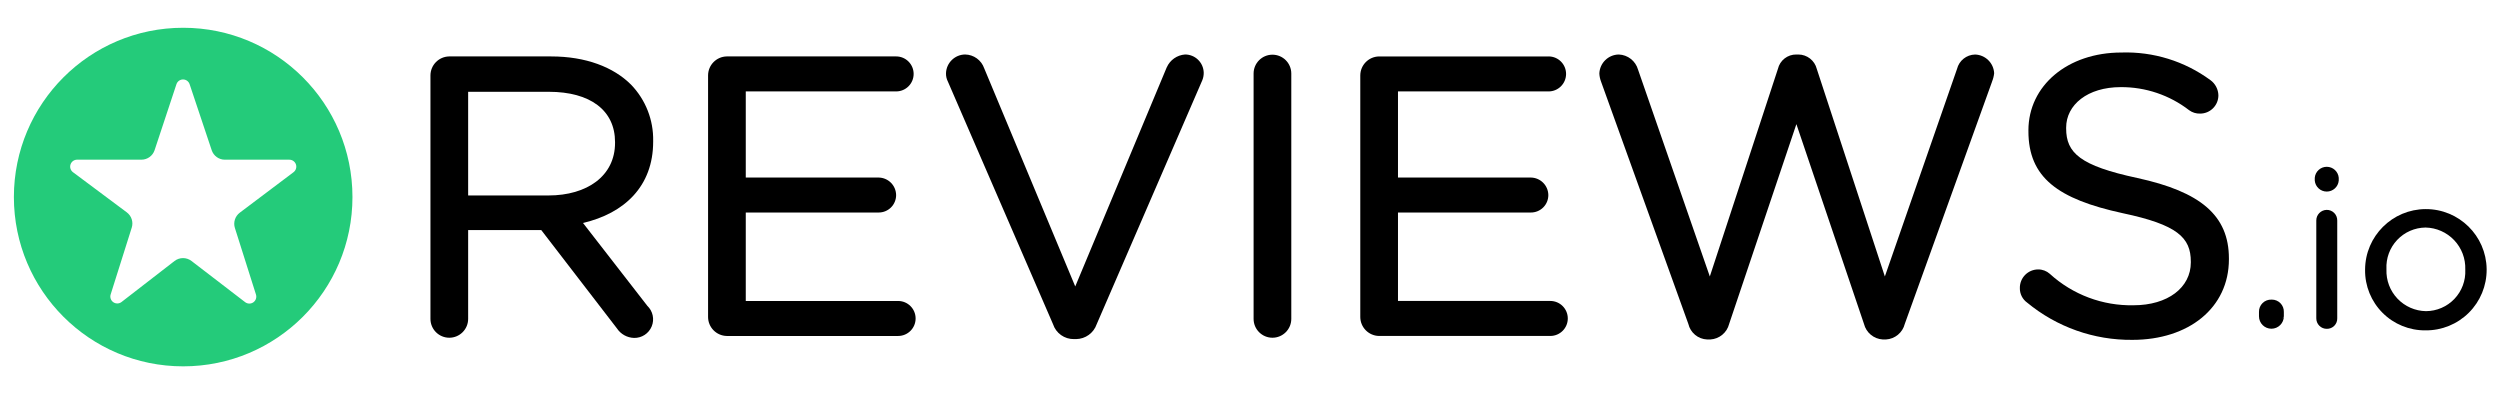
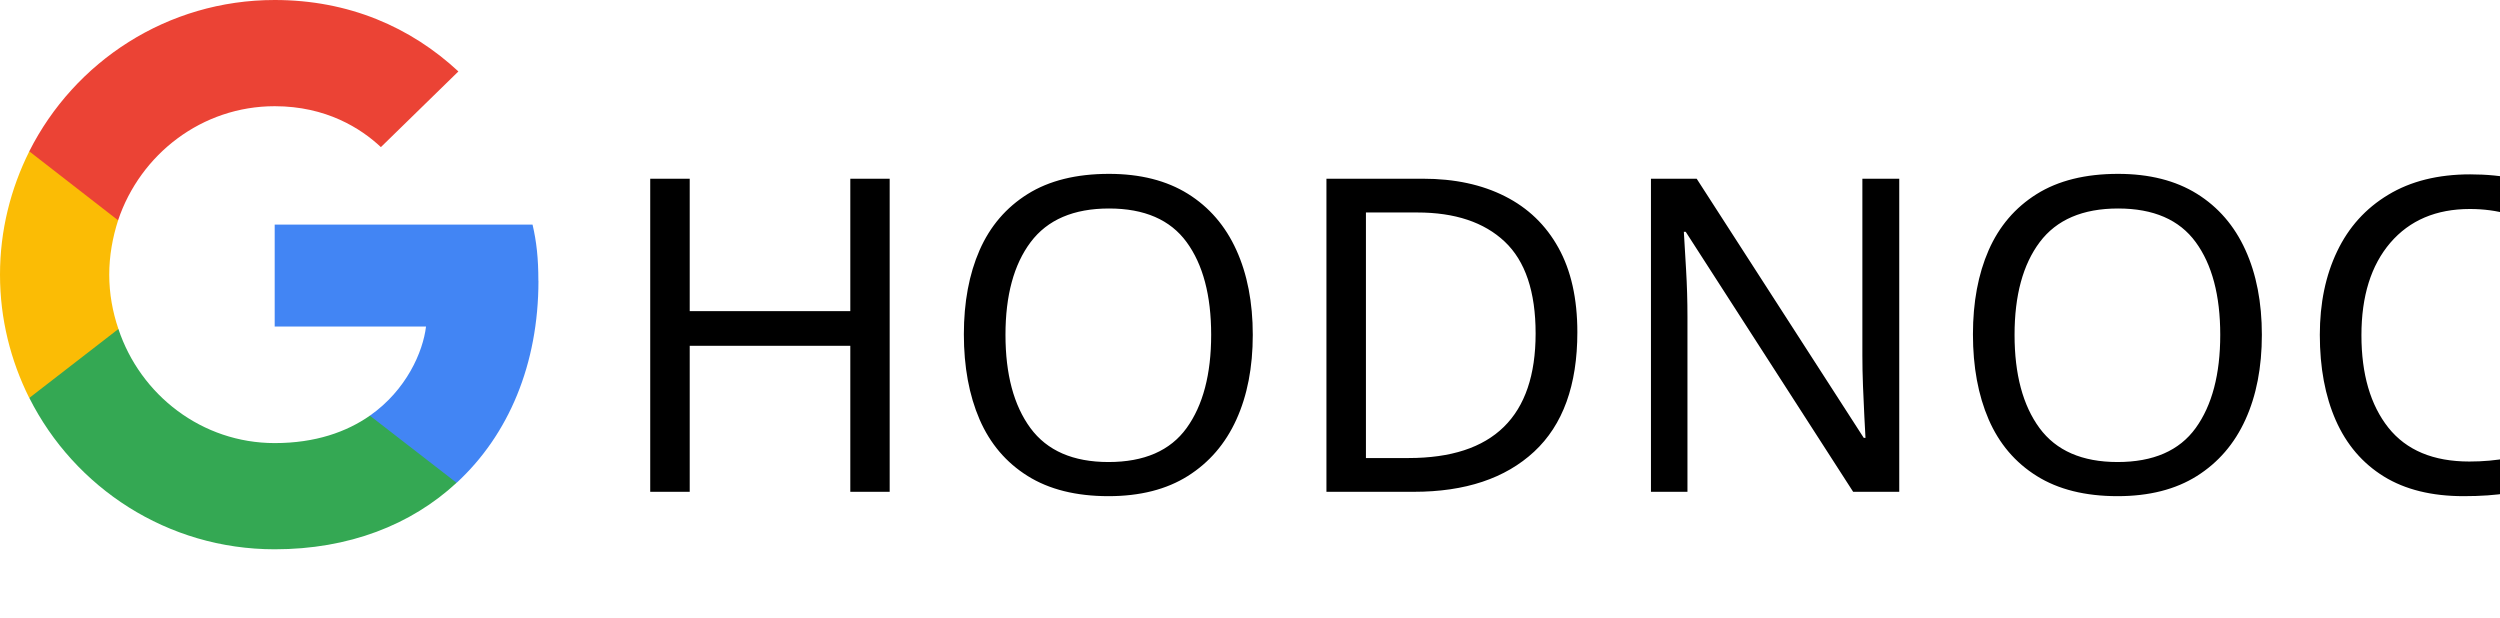
- <svg xmlns="http://www.w3.org/2000/svg" width="350" height="56" viewBox="0 0 350 56">
-   <defs>
-     <clipPath id="clip-reviewsio">
-       <rect width="350" height="56" />
-     </clipPath>
-   </defs>
-   <g id="reviewsio" clip-path="url(#clip-reviewsio)">
-     <g id="reviewsio-logo--black">
-       <rect id="reviewsio-logo--black-2" data-name="reviewsio-logo--black" width="350" height="56" fill="none" />
-       <g id="reviewsio-logo" transform="translate(1.944 3.888)">
-         <g id="Group_3" data-name="Group 3" transform="translate(58.319 3.468)">
-           <g id="Group_1" data-name="Group 1">
-             <path id="Path_1" data-name="Path 1" d="M61.357,38.972l-9-11.592c5.781-1.353,9.823-5.126,9.823-11.382v-.107A11.031,11.031,0,0,0,59.09,8.022h0C56.614,5.545,52.735,4.064,47.9,4.064H33.613A2.668,2.668,0,0,0,31,6.731V40.807a2.639,2.639,0,1,0,5.278,0V28.371H46.511L57.105,42.136a2.975,2.975,0,0,0,2.4,1.337,2.606,2.606,0,0,0,1.849-4.5ZM56.843,16.054v.109h0c0,4.64-3.915,7.366-9.329,7.366H36.278V9.015h11.29c5.82,0,9.275,2.609,9.275,7.039Z" transform="translate(-31 -3.52)" />
-             <path id="Path_2" data-name="Path 2" d="M50.994,40.535A2.668,2.668,0,0,0,53.607,43.2H77.6a2.448,2.448,0,0,0,0-4.9H56.272V25.916h18.6a2.438,2.438,0,0,0,2.449-2.447,2.483,2.483,0,0,0-2.449-2.449h-18.6V8.963H77.323a2.449,2.449,0,1,0,0-4.9H53.607a2.668,2.668,0,0,0-2.613,2.667Z" transform="translate(-12.127 -3.52)" />
-             <path id="Path_3" data-name="Path 3" d="M86.06,43.769h.286a3.09,3.09,0,0,0,2.883-2.086L104.012,7.534a2.711,2.711,0,0,0,.2-1.052A2.609,2.609,0,0,0,101.6,3.924a3.038,3.038,0,0,0-2.56,1.794.155.155,0,0,0-.016.031L86.225,36.4,73.479,5.858A2.88,2.88,0,0,0,70.8,3.924a2.713,2.713,0,0,0-2.669,2.611A2.428,2.428,0,0,0,68.4,7.728l14.71,33.943A3.037,3.037,0,0,0,86.06,43.769Zm-2.508-2.286Z" transform="translate(4.046 -3.652)" />
-             <path id="Path_4" data-name="Path 4" d="M90.281,6.591V40.939a2.639,2.639,0,1,0,5.278,0V6.591a2.639,2.639,0,1,0-5.278,0Z" transform="translate(24.959 -3.652)" />
-             <path id="Path_5" data-name="Path 5" d="M124.356,4.066l-.062,0H100.576a2.668,2.668,0,0,0-2.611,2.667v33.8a2.667,2.667,0,0,0,2.611,2.665h23.99a2.448,2.448,0,0,0,0-4.9H103.243V25.916h18.6a2.436,2.436,0,0,0,2.449-2.447,2.482,2.482,0,0,0-2.449-2.449h-18.6V8.963h21.051a2.449,2.449,0,0,0,.062-4.9Z" transform="translate(32.212 -3.52)" />
-             <path id="Path_6" data-name="Path 6" d="M154.861,43.821h.447a2.886,2.886,0,0,0,2.634-2.179l12.212-33.9a.05.05,0,0,0,0-.014,4.228,4.228,0,0,0,.3-1.188,2.759,2.759,0,0,0-2.667-2.611,2.663,2.663,0,0,0-2.533,2.02S155.153,35,155.153,35L145.623,5.947a2.67,2.67,0,0,0-2.585-2.022v0l-.274,0a2.615,2.615,0,0,0-2.587,2.022L130.647,35,120.6,6.048A2.919,2.919,0,0,0,117.9,3.925a2.768,2.768,0,0,0-2.72,2.665,3.643,3.643,0,0,0,.241,1.135L127.64,41.644a2.815,2.815,0,0,0,2.634,2.177h.447a2.884,2.884,0,0,0,2.632-2.179l9.413-27.97,9.463,27.97A2.888,2.888,0,0,0,154.861,43.821Z" transform="translate(48.465 -3.651)" />
-             <path id="Path_7" data-name="Path 7" d="M169.4,33.056v.109c0,3.522-3.221,6-8.019,6a16.885,16.885,0,0,1-11.712-4.391l-.01-.01a2.422,2.422,0,0,0-1.635-.616,2.567,2.567,0,0,0-2.56,2.613,2.438,2.438,0,0,0,1.013,2.028,22.786,22.786,0,0,0,14.741,5.22c7.883,0,13.514-4.475,13.514-11.281v-.111c0-6.048-4-9.347-12.813-11.267a0,0,0,0,0,0,0c-8.009-1.717-9.974-3.507-9.974-6.94V14.3c0-3.206,3.007-5.674,7.638-5.674a15.5,15.5,0,0,1,9.582,3.233l0,0a2.458,2.458,0,0,0,1.538.472,2.556,2.556,0,0,0,2.556-2.558,2.706,2.706,0,0,0-1.122-2.133l-.01-.006a19.915,19.915,0,0,0-12.439-3.853c-7.556,0-13.026,4.65-13.026,10.9l.486.486-.486-.484v.1l.486.488-.486-.486c0,6.493,4.106,9.514,13.2,11.489h0c7.628,1.612,9.537,3.4,9.537,6.777Z" transform="translate(77.053 -3.784)" />
-           </g>
-           <g id="Group_2" data-name="Group 2" transform="translate(255.995 15.989)">
-             <path id="Path_8" data-name="Path 8" d="M164.488,21.578h-.045a1.682,1.682,0,0,0-1.755,1.724l.292.292-.292-.292v.61a1.74,1.74,0,1,0,3.48,0,.292.292,0,0,1-.292.292.322.322,0,0,0,.292-.307V23.3a1.676,1.676,0,0,0-1.68-1.724ZM163,24.2l-.025.006.025,0Z" transform="translate(-162.688 -2.976)" />
-             <path id="Path_9" data-name="Path 9" d="M166.919,19.528V33.219A1.46,1.46,0,0,0,168.4,34.7a1.433,1.433,0,0,0,1.452-1.481V19.528a1.459,1.459,0,0,0-1.481-1.481A1.48,1.48,0,0,0,166.919,19.528Zm-.214-5.581h0a1.685,1.685,0,0,0,3.357,0v-.395a1.685,1.685,0,0,0-3.357,0Z" transform="translate(-158.896 -12.009)" />
-             <path id="Path_10" data-name="Path 10" d="M187.348,23.553v-.066a8.51,8.51,0,0,0-17.019.06l.06.06-.06-.06v.06a8.366,8.366,0,0,0,8.464,8.464A8.473,8.473,0,0,0,187.348,23.553Zm-2.992.054v-.06a5.679,5.679,0,0,0-5.564-5.871,5.534,5.534,0,0,0-5.472,5.81v.06a5.627,5.627,0,0,0,5.534,5.836A5.531,5.531,0,0,0,184.357,23.607Z" transform="translate(-155.475 -9.166)" fill-rule="evenodd" />
-           </g>
-         </g>
-         <path id="Path_11" data-name="Path 11" d="M1,25.7A23.7,23.7,0,1,0,24.7,2,23.7,23.7,0,0,0,1,25.7Zm16.5,4.286a1.943,1.943,0,0,0-.69-2.142L9.27,22.219a.973.973,0,0,1,.581-1.752h9.008A1.941,1.941,0,0,0,20.7,19.134c.71-2.144,2.121-6.407,3.058-9.232a.972.972,0,0,1,1.845,0c.945,2.827,2.374,7.1,3.091,9.24a1.942,1.942,0,0,0,1.843,1.328h9.03a.972.972,0,0,1,.585,1.748c-2.317,1.746-5.777,4.353-7.529,5.671a1.946,1.946,0,0,0-.682,2.14c.676,2.138,2.033,6.425,2.951,9.319a.972.972,0,0,1-1.518,1.065l-7.509-5.764a1.946,1.946,0,0,0-2.372,0L16.07,40.393a.972.972,0,0,1-1.522-1.061c.918-2.9,2.272-7.2,2.949-9.343Z" transform="translate(-1 -2)" fill="#24cb7a" />
-       </g>
-     </g>
+ <svg xmlns="http://www.w3.org/2000/svg" id="Layer_1" data-name="Layer 1" viewBox="0 0 313.54 77.46">
+   <g>
+     <path d="M67.52,35.21c0-2.83-.23-4.9-.73-7.04h-32.34v12.78h18.98c-.38,3.18-2.45,7.96-7.04,11.18l-.06.43,10.23,7.92.71.07c6.51-6.01,10.26-14.85,10.26-25.34" style="fill: #4285f4; stroke-width: 0px;" />
+     <path d="M34.45,68.89c9.3,0,17.11-3.06,22.81-8.34l-10.87-8.42c-2.91,2.03-6.81,3.44-11.94,3.44-9.11,0-16.84-6.01-19.6-14.31l-.4.03-10.63,8.23-.14.39c5.66,11.25,17.3,18.98,30.77,18.98" style="fill: #34a853; stroke-width: 0px;" />
+     <path d="M14.85,41.26c-.73-2.14-1.15-4.44-1.15-6.81s.42-4.67,1.11-6.81l-.02-.46-10.77-8.36-.35.17c-2.33,4.67-3.67,9.91-3.67,15.46s1.34,10.79,3.67,15.46l11.18-8.65" style="fill: #fbbc05; stroke-width: 0px;" />
+     <path d="M34.45,13.32c6.47,0,10.83,2.79,13.32,5.13l9.72-9.49C51.52,3.41,43.75,0,34.45,0,20.97,0,9.34,7.73,3.67,18.98l11.14,8.65c2.79-8.31,10.53-14.31,19.64-14.31" style="fill: #eb4335; stroke-width: 0px;" />
  </g>
+   <text transform="translate(76.22 61.68)" style="fill: #000; font-family: Oswald-ExtraLight, Oswald; font-size: 55px; font-weight: 200; letter-spacing: .01em;">
+     <tspan x="0" y="0">HODNOCENÍ</tspan>
+   </text>
</svg>
